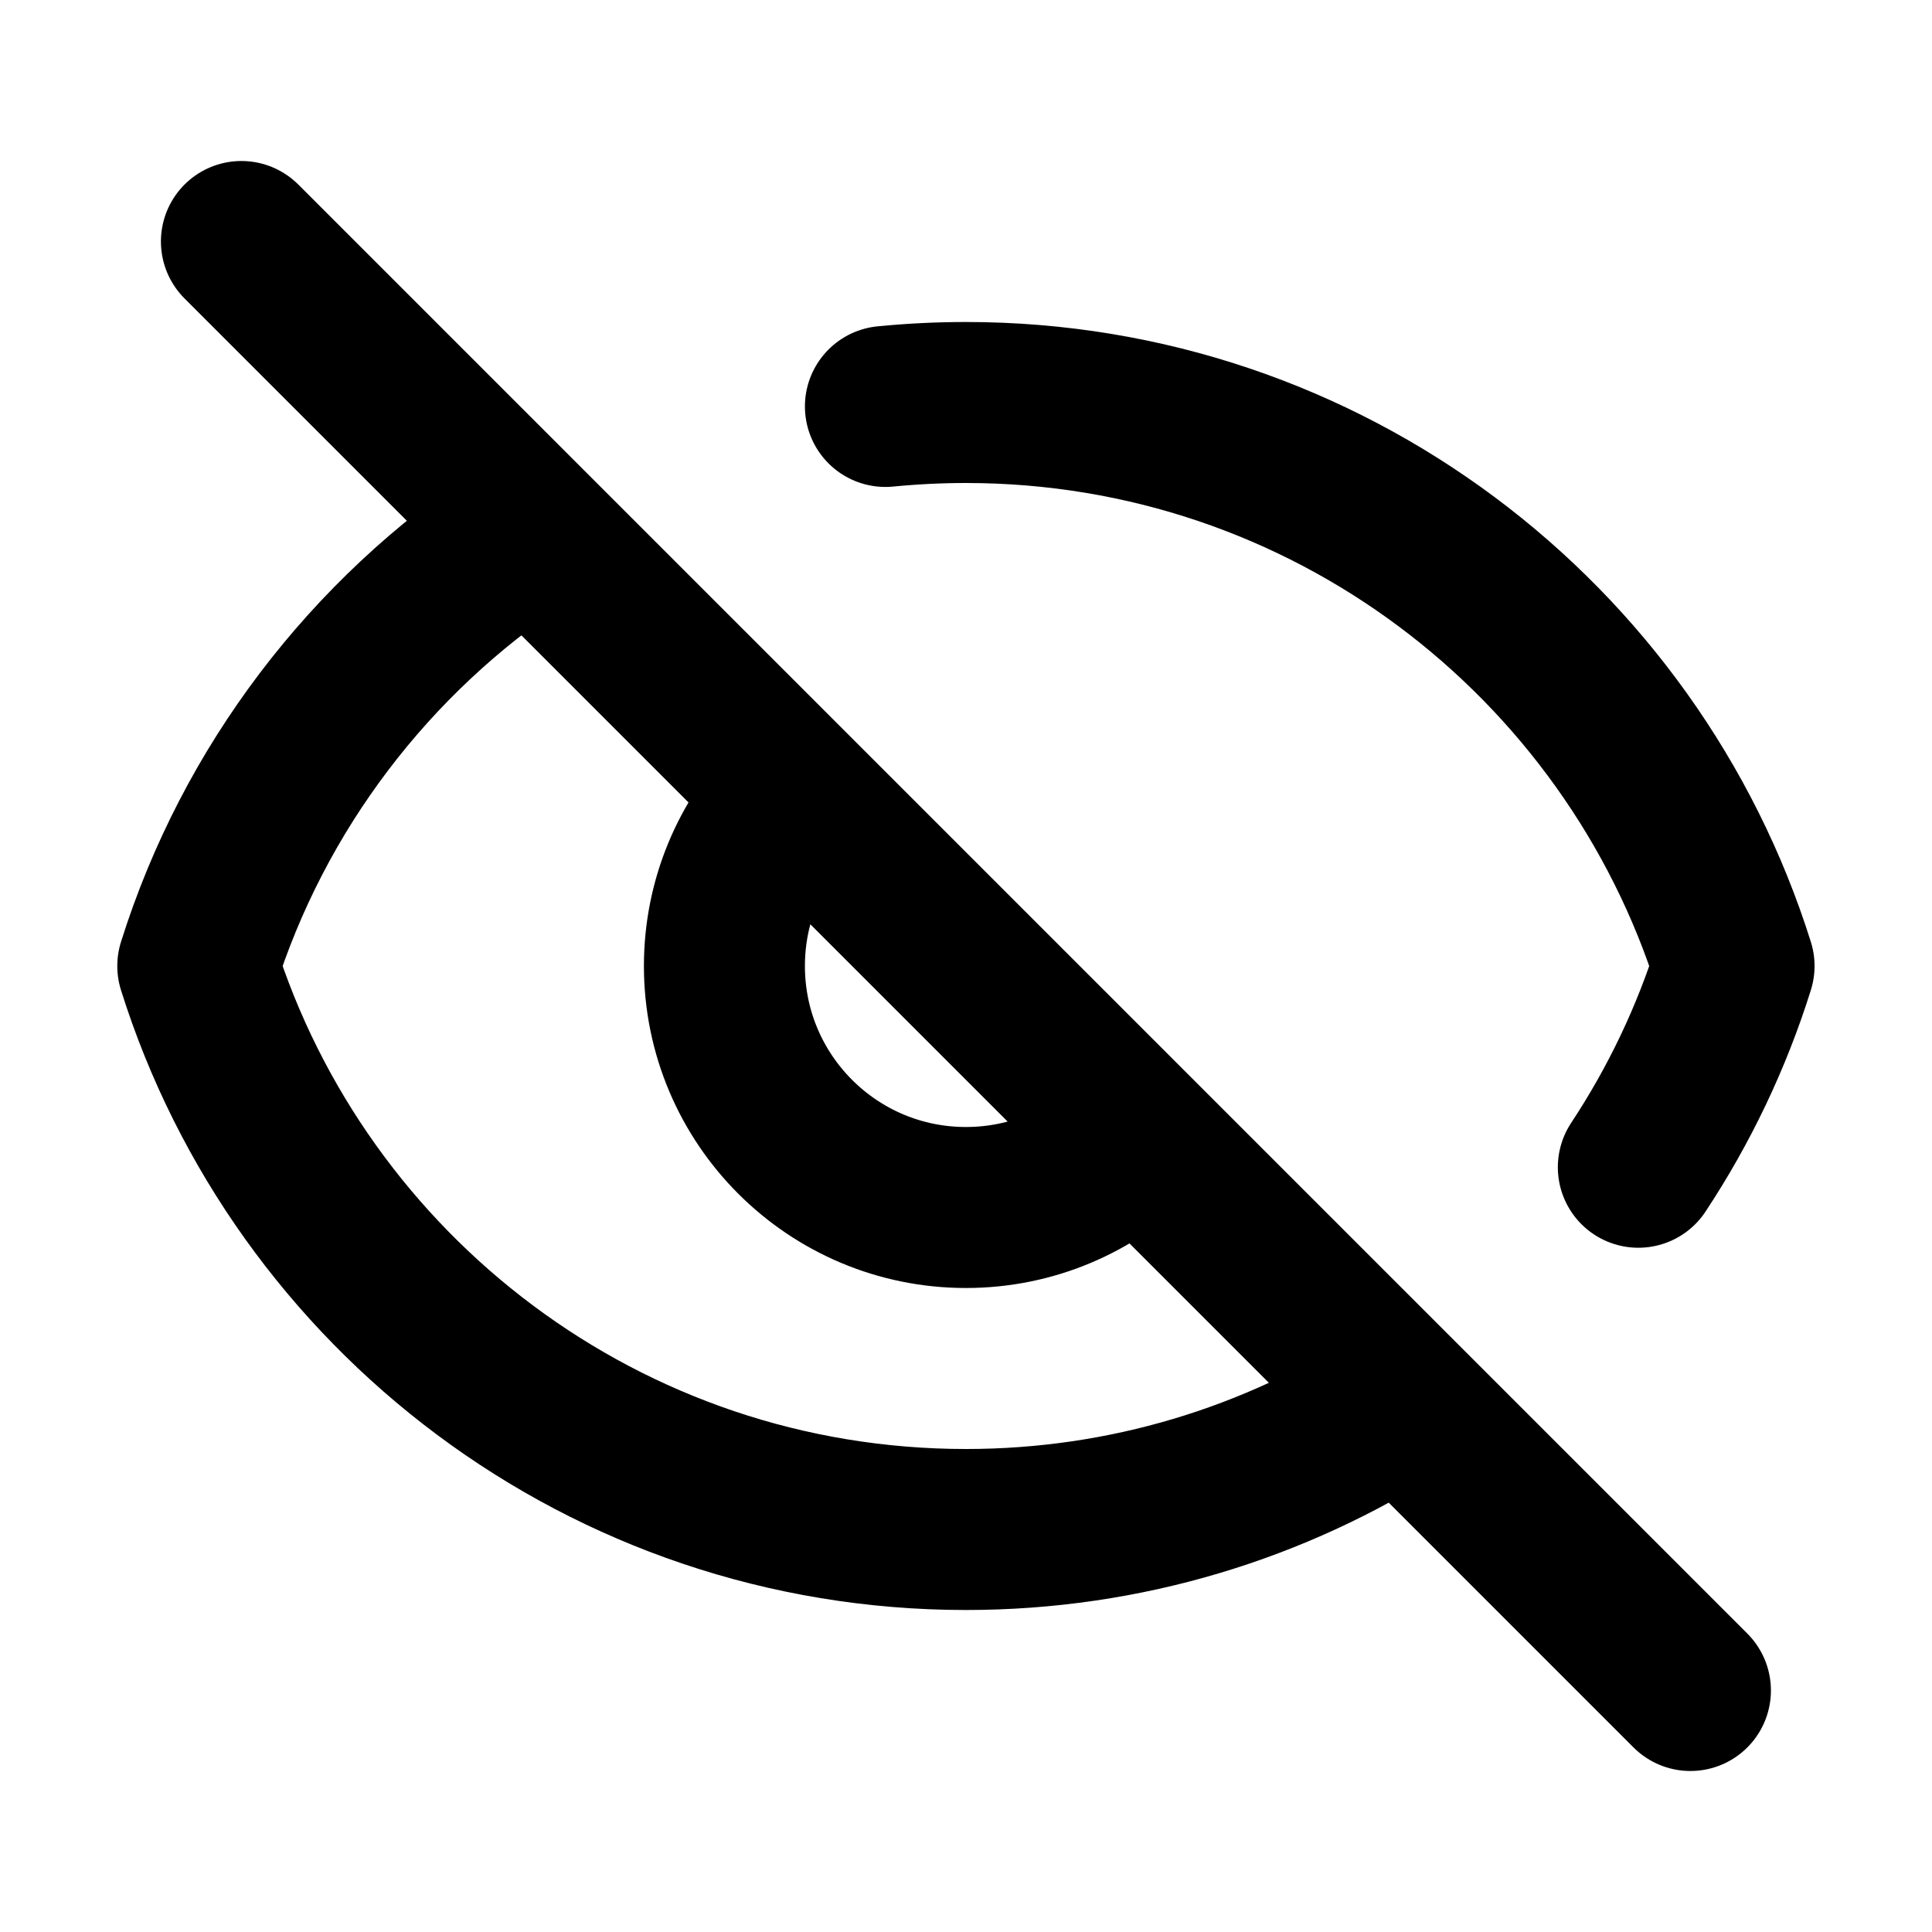
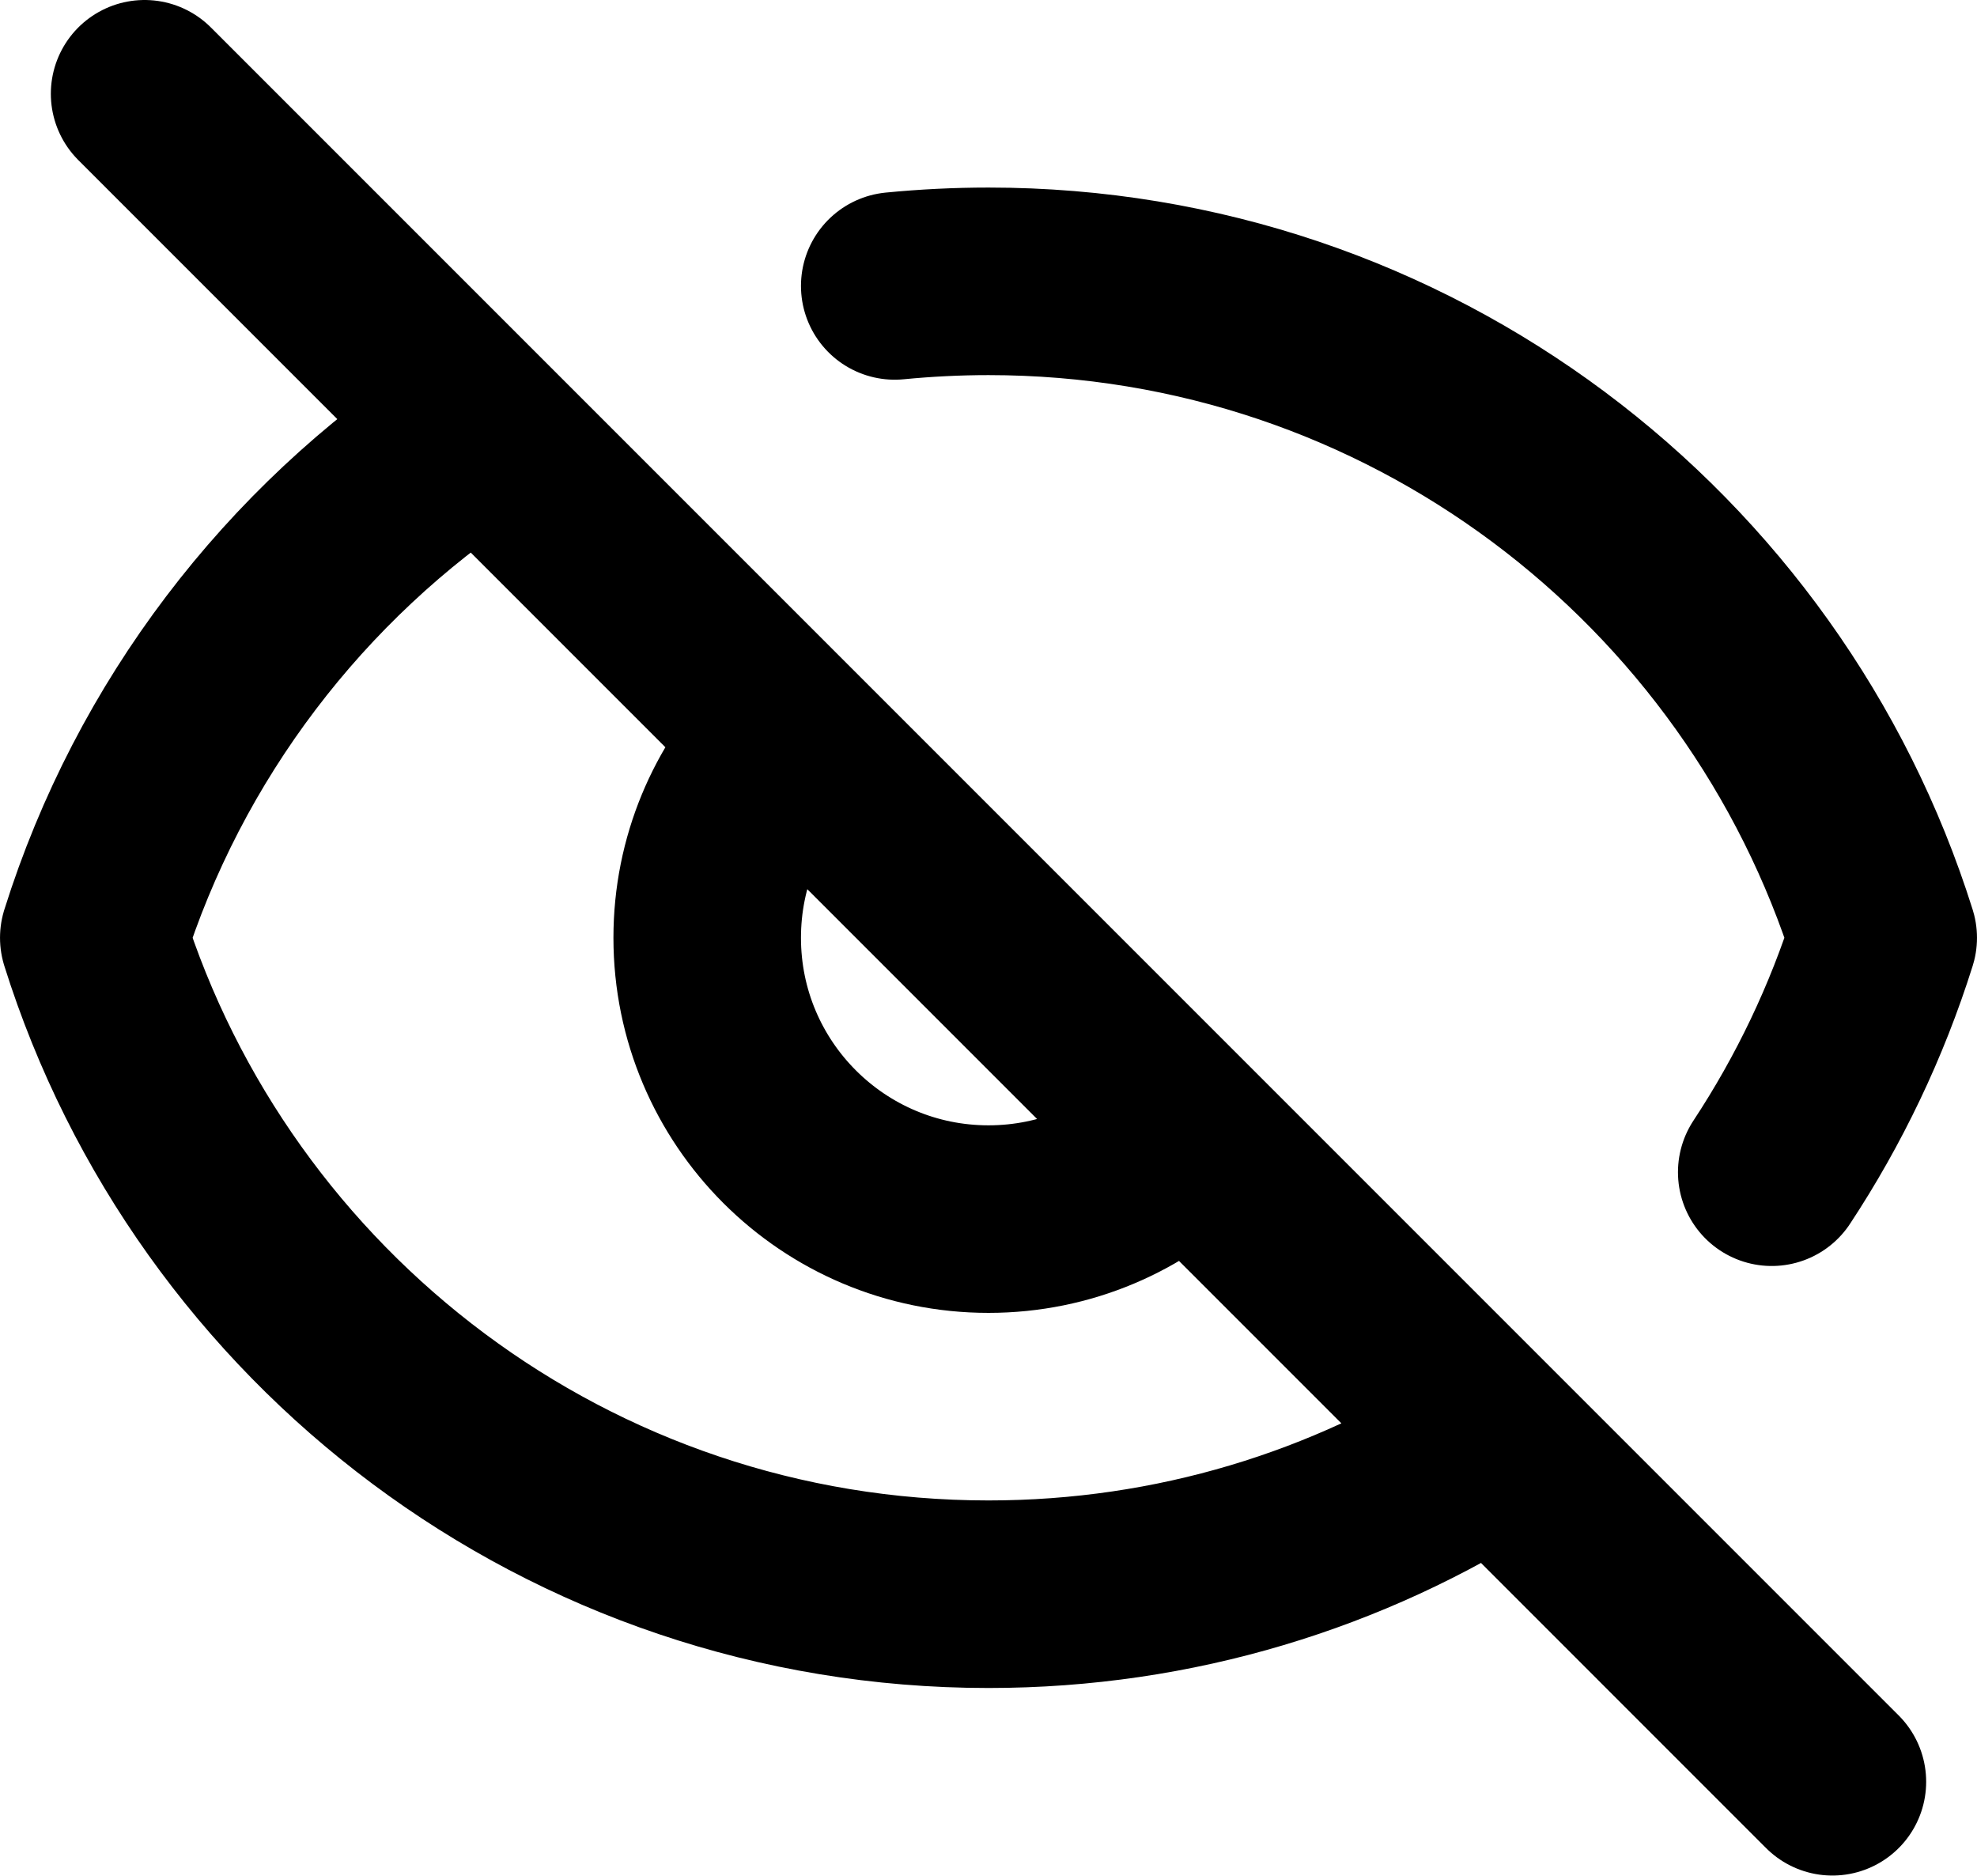
- <svg xmlns="http://www.w3.org/2000/svg" width="800px" height="800px" viewBox="0 0 24 24" fill="none">
-   <path d="M2.999 3L20.999 21M9.843 9.914C9.321 10.454 8.999 11.189 8.999 12C8.999 13.657 10.342 15 11.999 15C12.822 15 13.567 14.669 14.109 14.133M6.499 6.647C4.6 7.9 3.153 9.784 2.457 12C3.731 16.057 7.522 19 11.999 19C13.988 19 15.841 18.419 17.399 17.418M10.999 5.049C11.328 5.017 11.662 5 11.999 5C16.477 5 20.267 7.943 21.541 12C21.261 12.894 20.858 13.734 20.352 14.5" stroke="#000000" stroke-width="2" stroke-linecap="round" stroke-linejoin="round" />
+ <svg xmlns="http://www.w3.org/2000/svg" width="702.812" height="666.667" viewBox="0 0 21.084 20" fill="none" version="1.1" id="svg4">
+   <defs id="defs8" />
+   <path d="M 1.542,1 19.542,19 M 8.386,7.914 C 7.864,8.454 7.542,9.189 7.542,10 c 0,1.657 1.343,3 3,3 0.823,0 1.568,-0.331 2.11,-0.867 M 5.042,4.647 C 3.143,5.9 1.696,7.784 1,10 c 1.274,4.057 5.065,7 9.542,7 1.989,0 3.842,-0.581 5.4,-1.582 M 9.542,3.049 C 9.871,3.017 10.205,3 10.542,3 c 4.478,0 8.268,2.943 9.542,7 -0.281,0.894 -0.684,1.734 -1.189,2.5" stroke="#000000" stroke-width="2" stroke-linecap="round" stroke-linejoin="round" id="path2" />
</svg>
